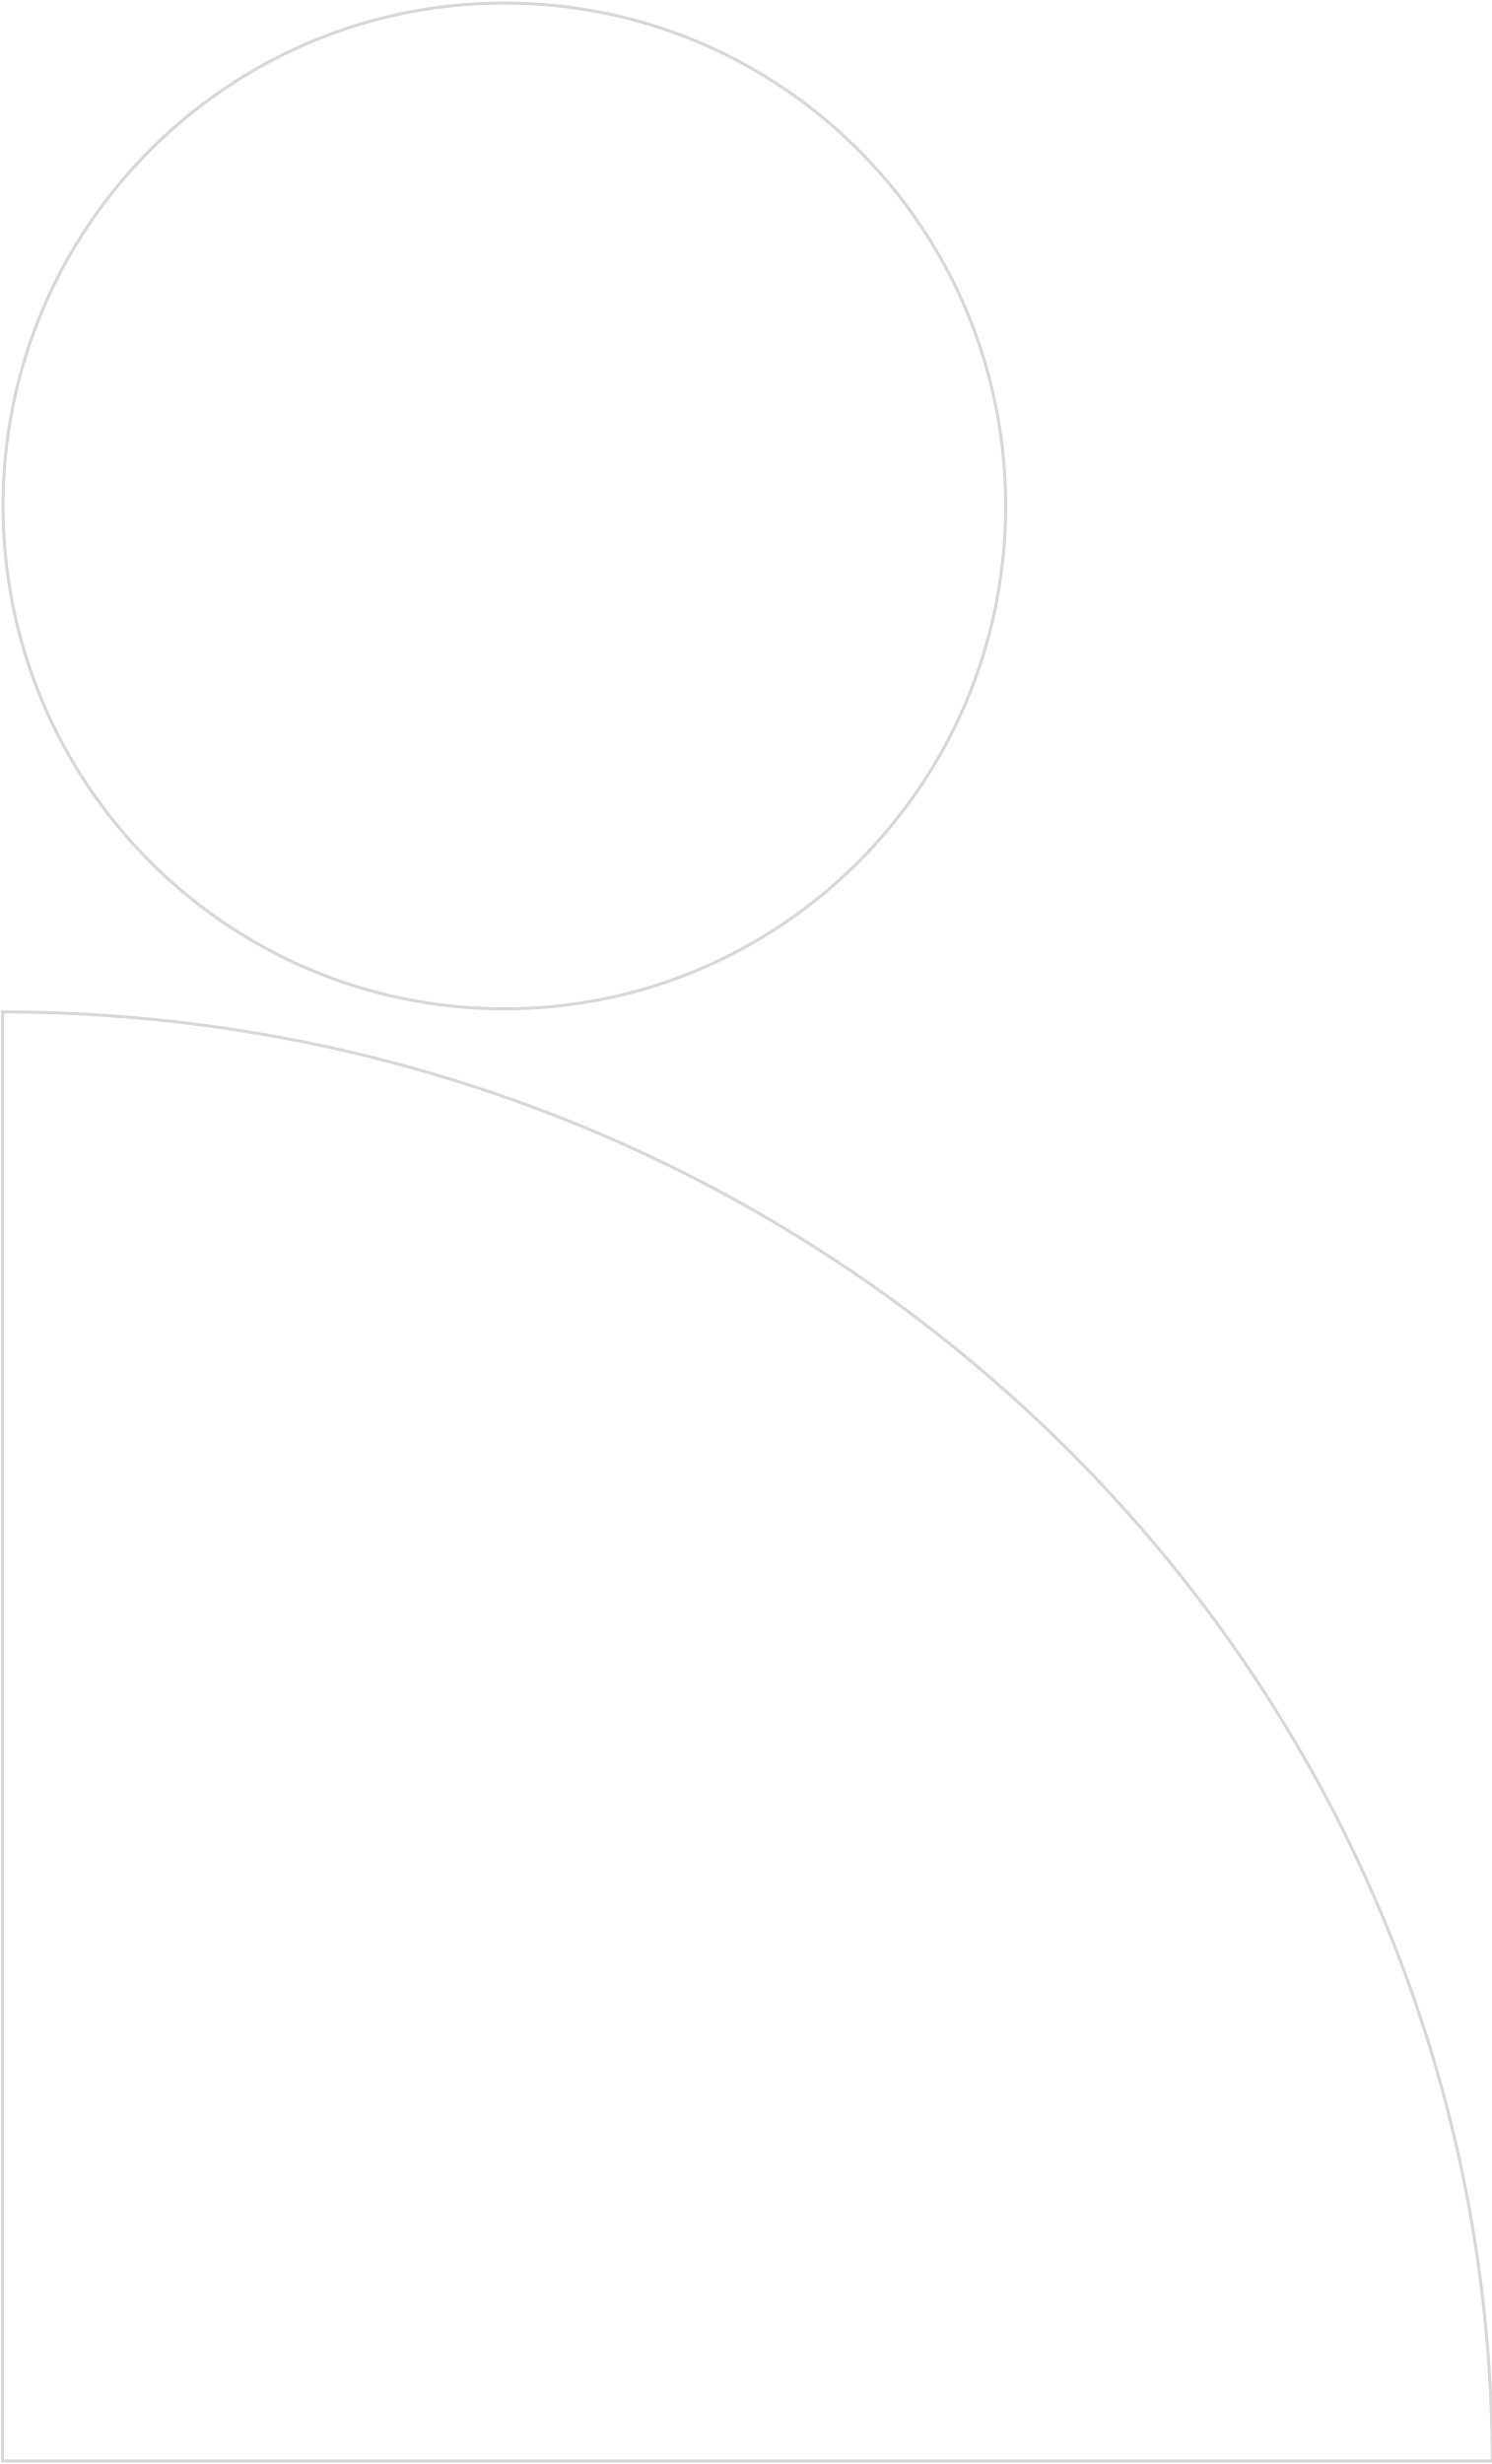
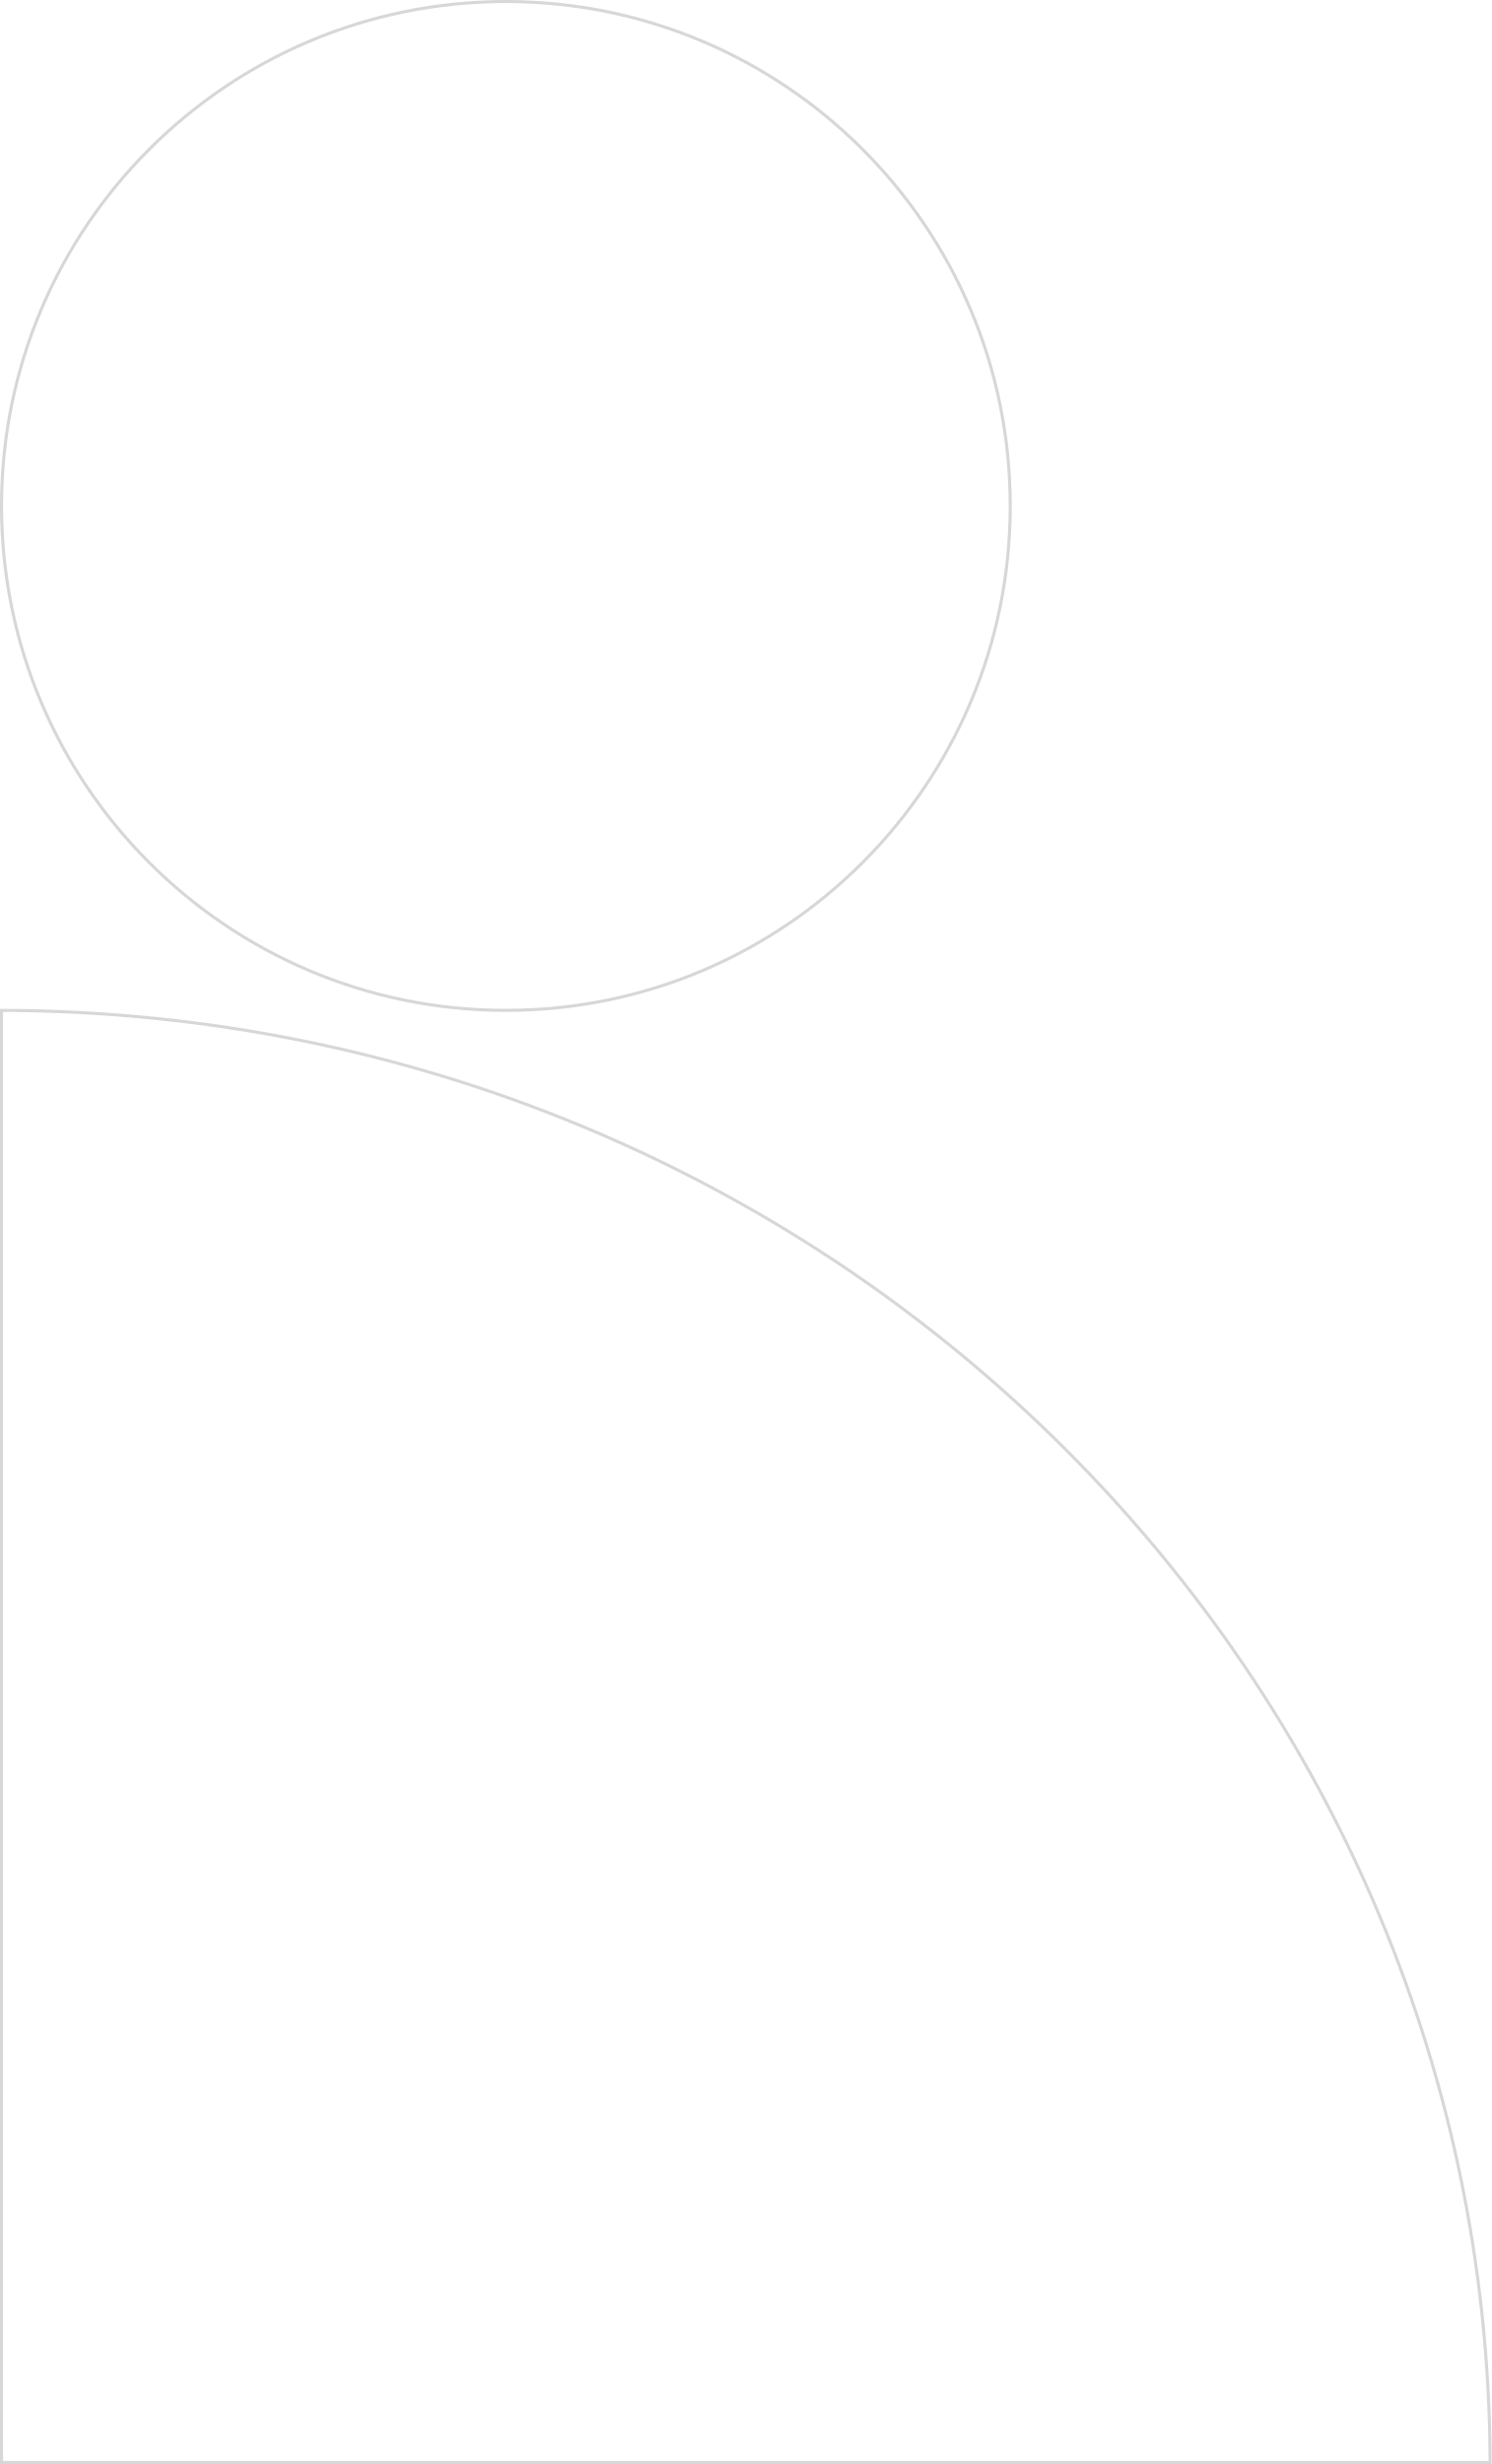
<svg xmlns="http://www.w3.org/2000/svg" width="488" height="806" viewBox="0 0 488 806" fill="none">
-   <ellipse cx="164" cy="164.5" rx="164" ry="164.5" transform="matrix(-1 0 0 1 329 1)" stroke="#D7D7D7" />
-   <path d="M0.836 331L0.336 331L0.336 330.499L0.837 330.5L0.836 331ZM0.836 805L0.836 805.5L0.336 805.5L0.336 805L0.836 805ZM488.21 805L488.71 804.999L488.711 805.5L488.21 805.5L488.21 805ZM1.336 331L1.336 805L0.336 805L0.336 331L1.336 331ZM0.836 804.5L488.21 804.5L488.21 805.5L0.836 805.5L0.836 804.5ZM487.71 805.001C487.157 543.65 269.468 331.882 0.835 331.5L0.837 330.5C269.995 330.883 488.156 543.072 488.71 804.999L487.71 805.001Z" fill="#D7D7D7" />
+   <path d="M165.5 330.5C74.373 330.5 0.5 256.627 0.5 165.5C0.5 74.373 74.373 0.5 165.5 0.5C256.627 0.5 330.5 74.373 330.5 165.5C330.5 256.627 256.627 330.5 165.5 330.5ZM487.499 805.5L0.5 805.5L0.5 330.501C269.075 331.148 486.669 543.437 487.499 805.5Z" stroke="#D7D7D7" />
</svg>
